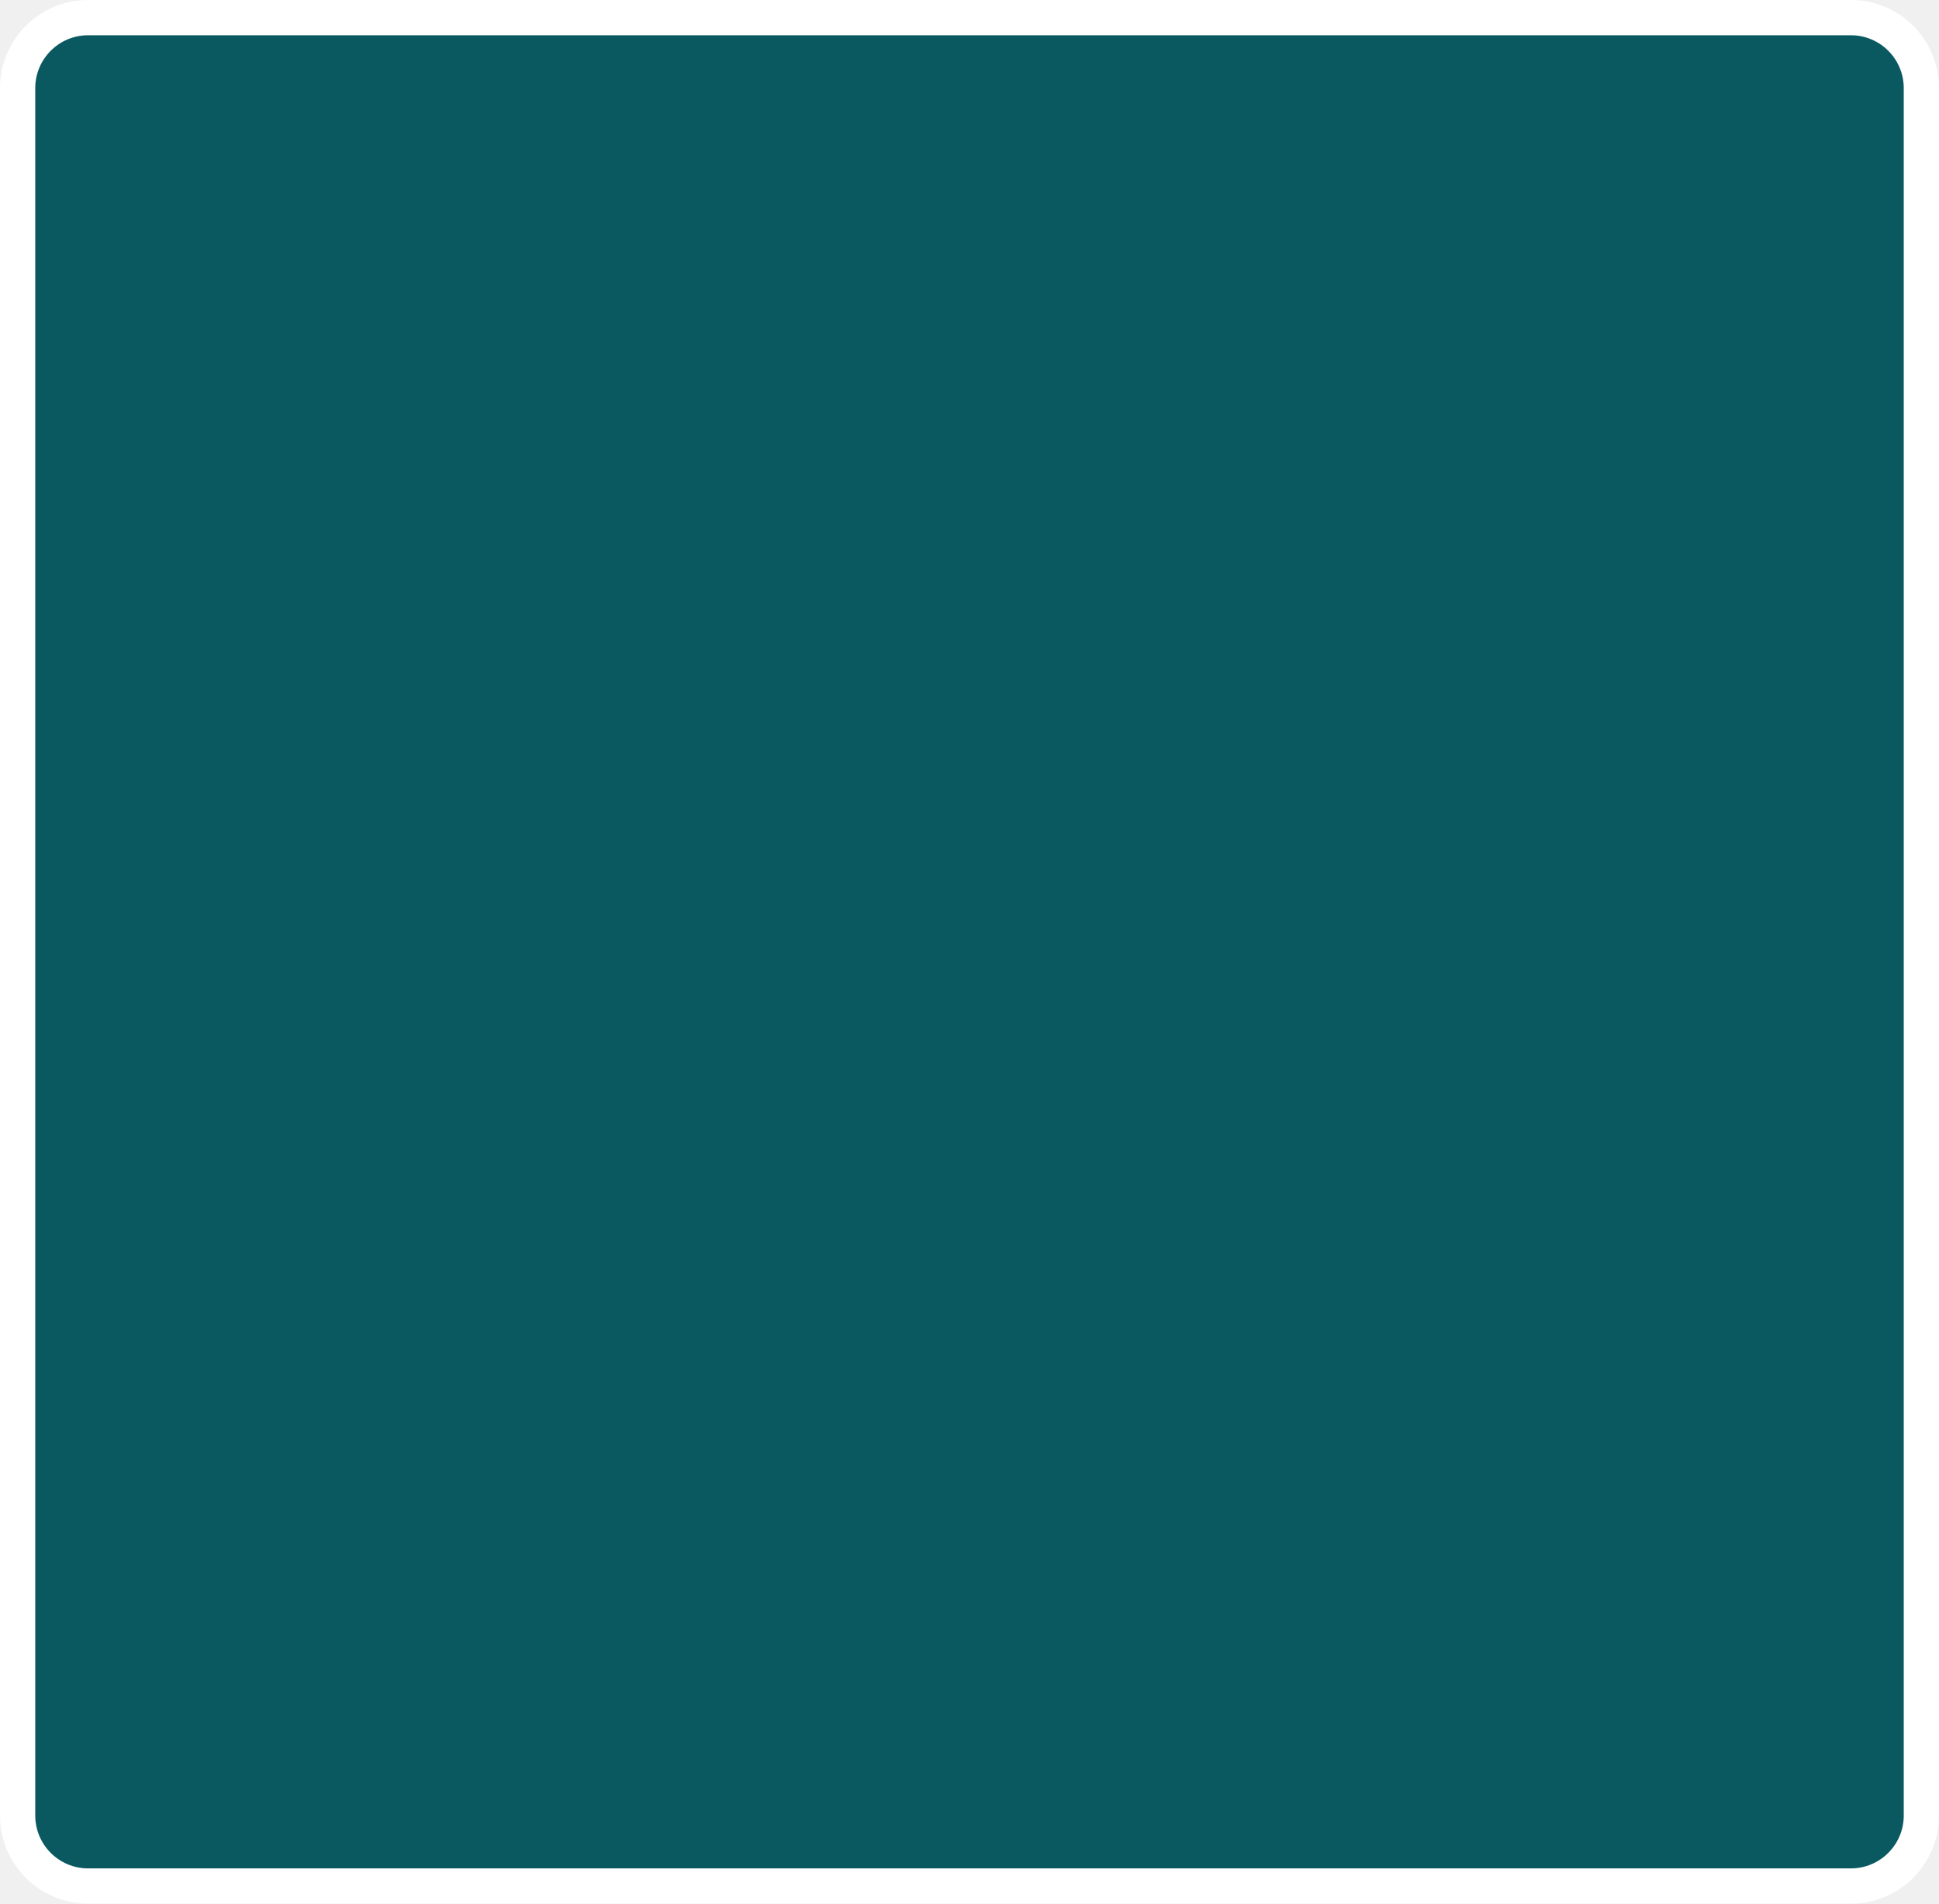
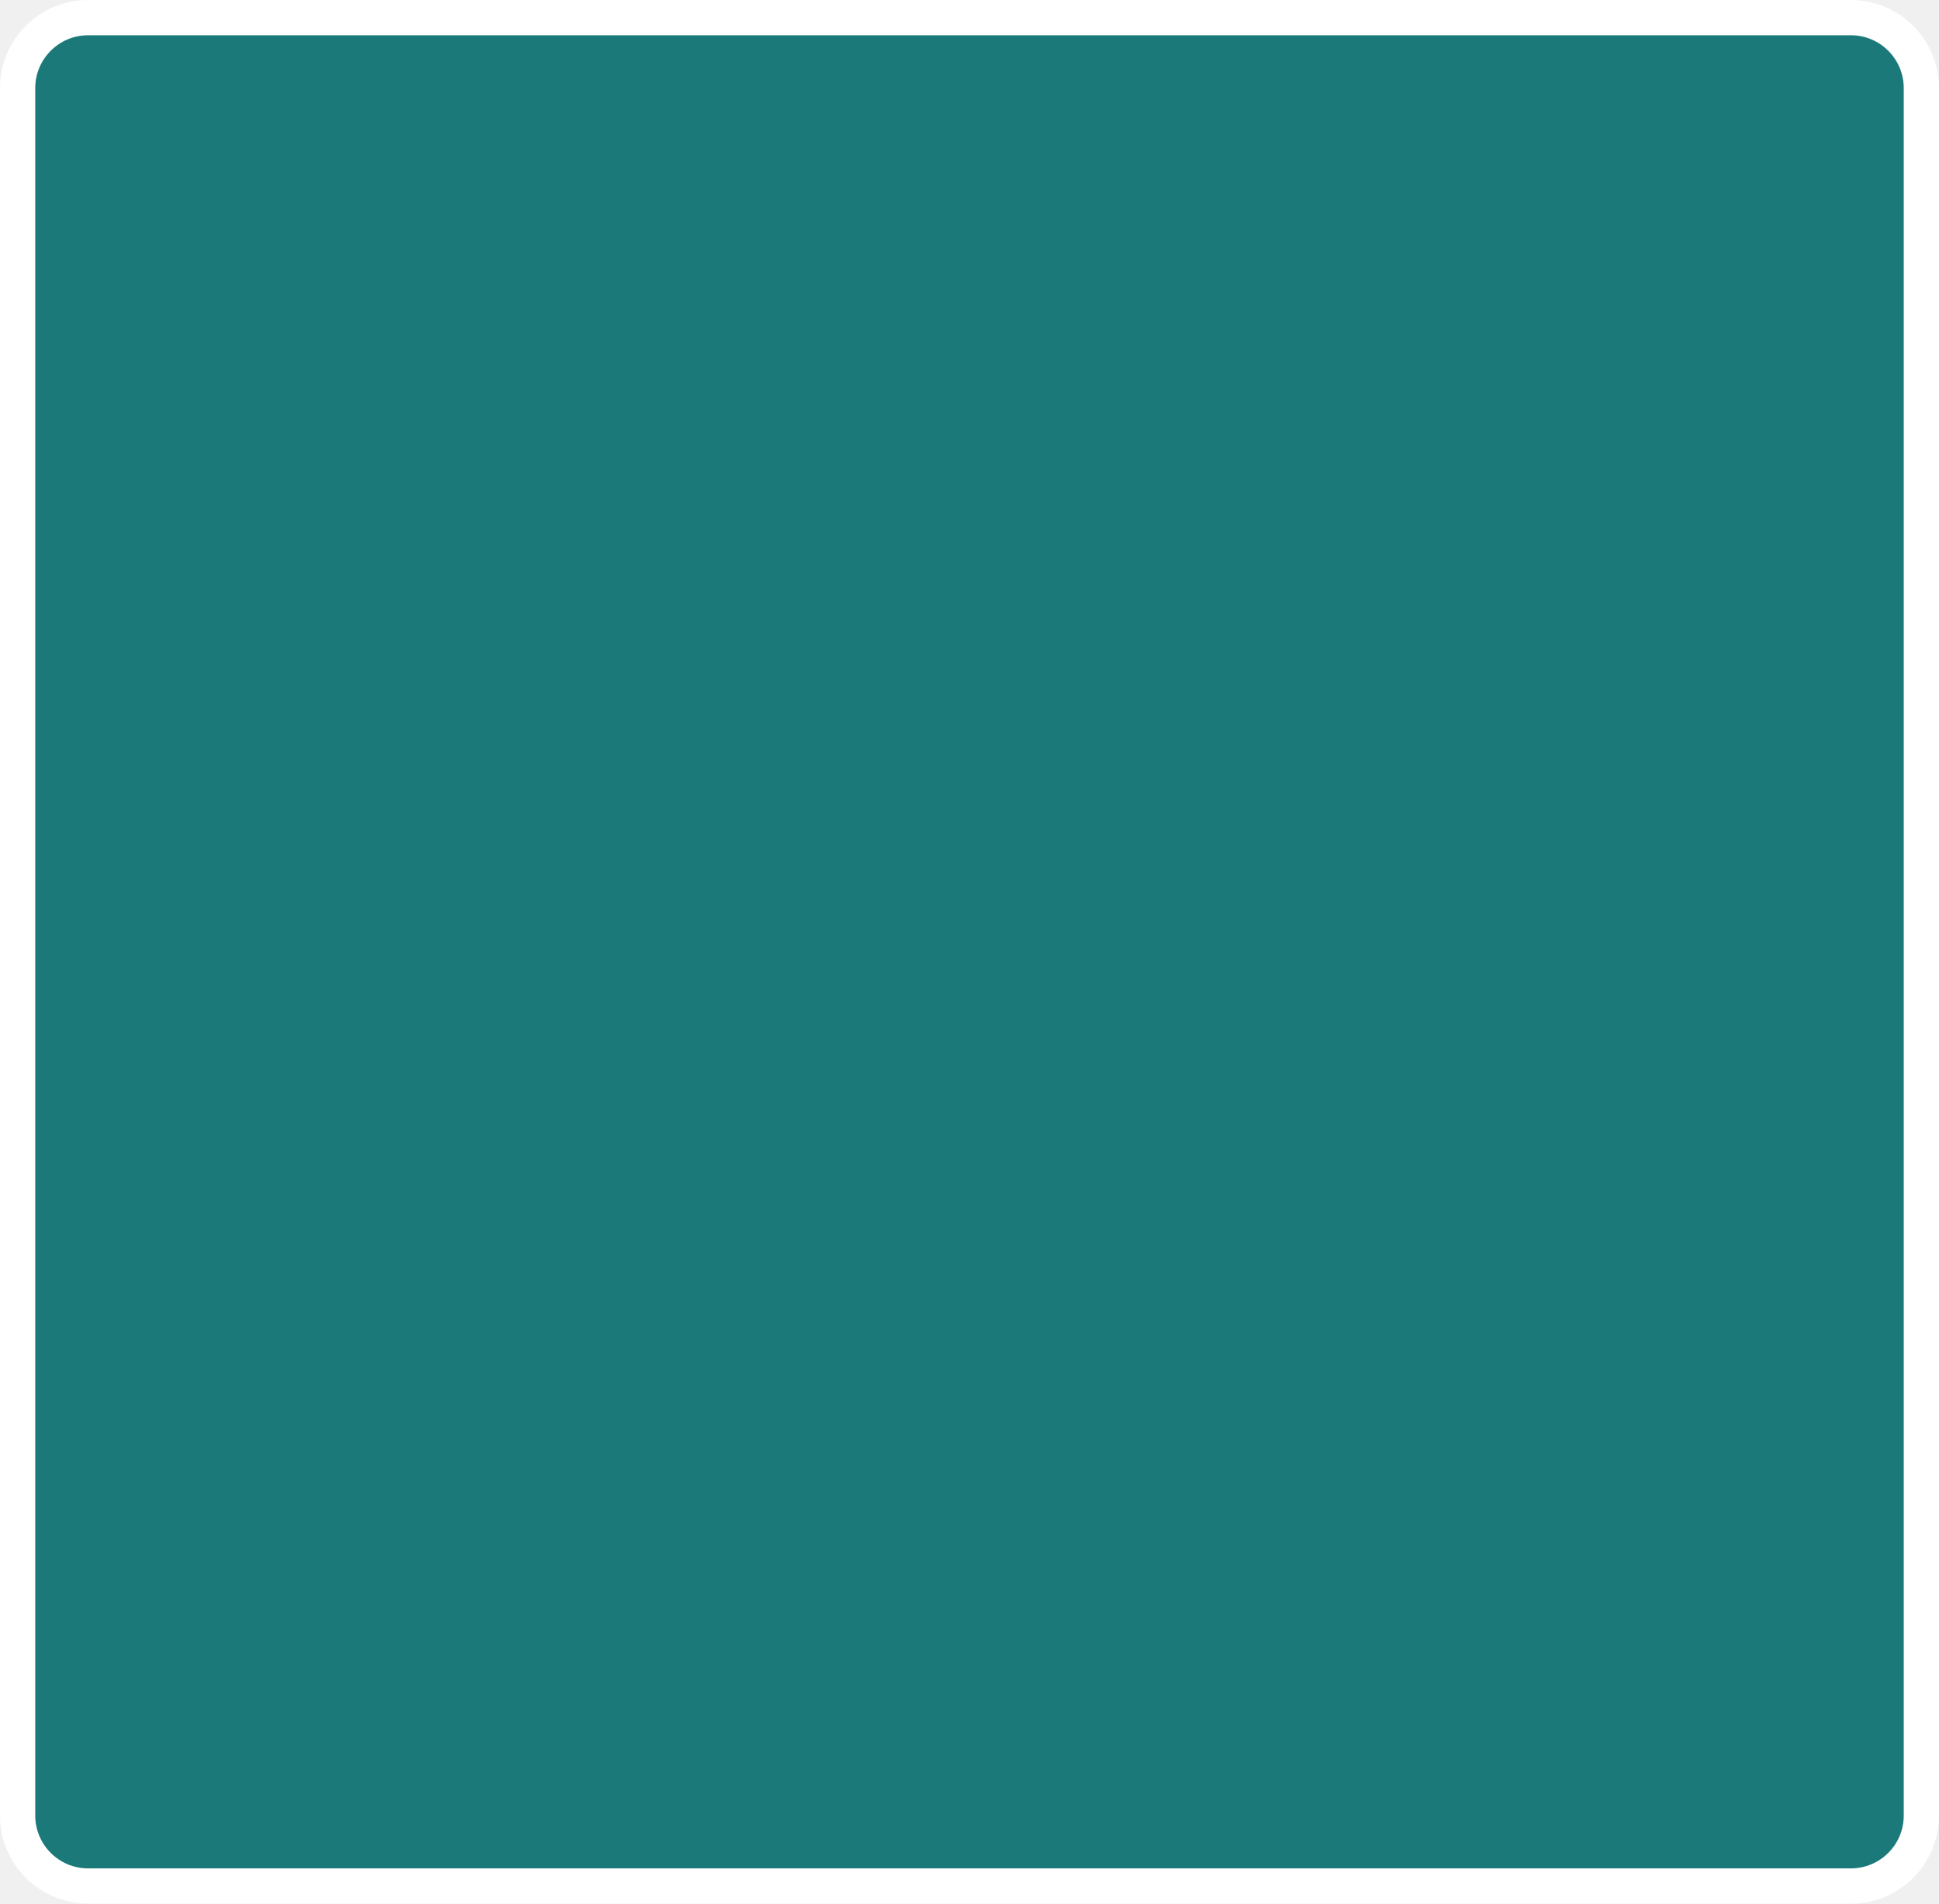
<svg xmlns="http://www.w3.org/2000/svg" width="55" height="54" viewBox="0 0 55 54">
-   <rect x="0.5" y="0.5" width="54" height="53" rx="2" ry="2" fill="#0A5961" stroke="#FFFFFF" stroke-width="1" />
+   <rect x="0.5" y="0.5" width="54" height="53" rx="2" ry="2" fill="#1B7979" stroke="#FFFFFF" stroke-width="1" />
</svg>
